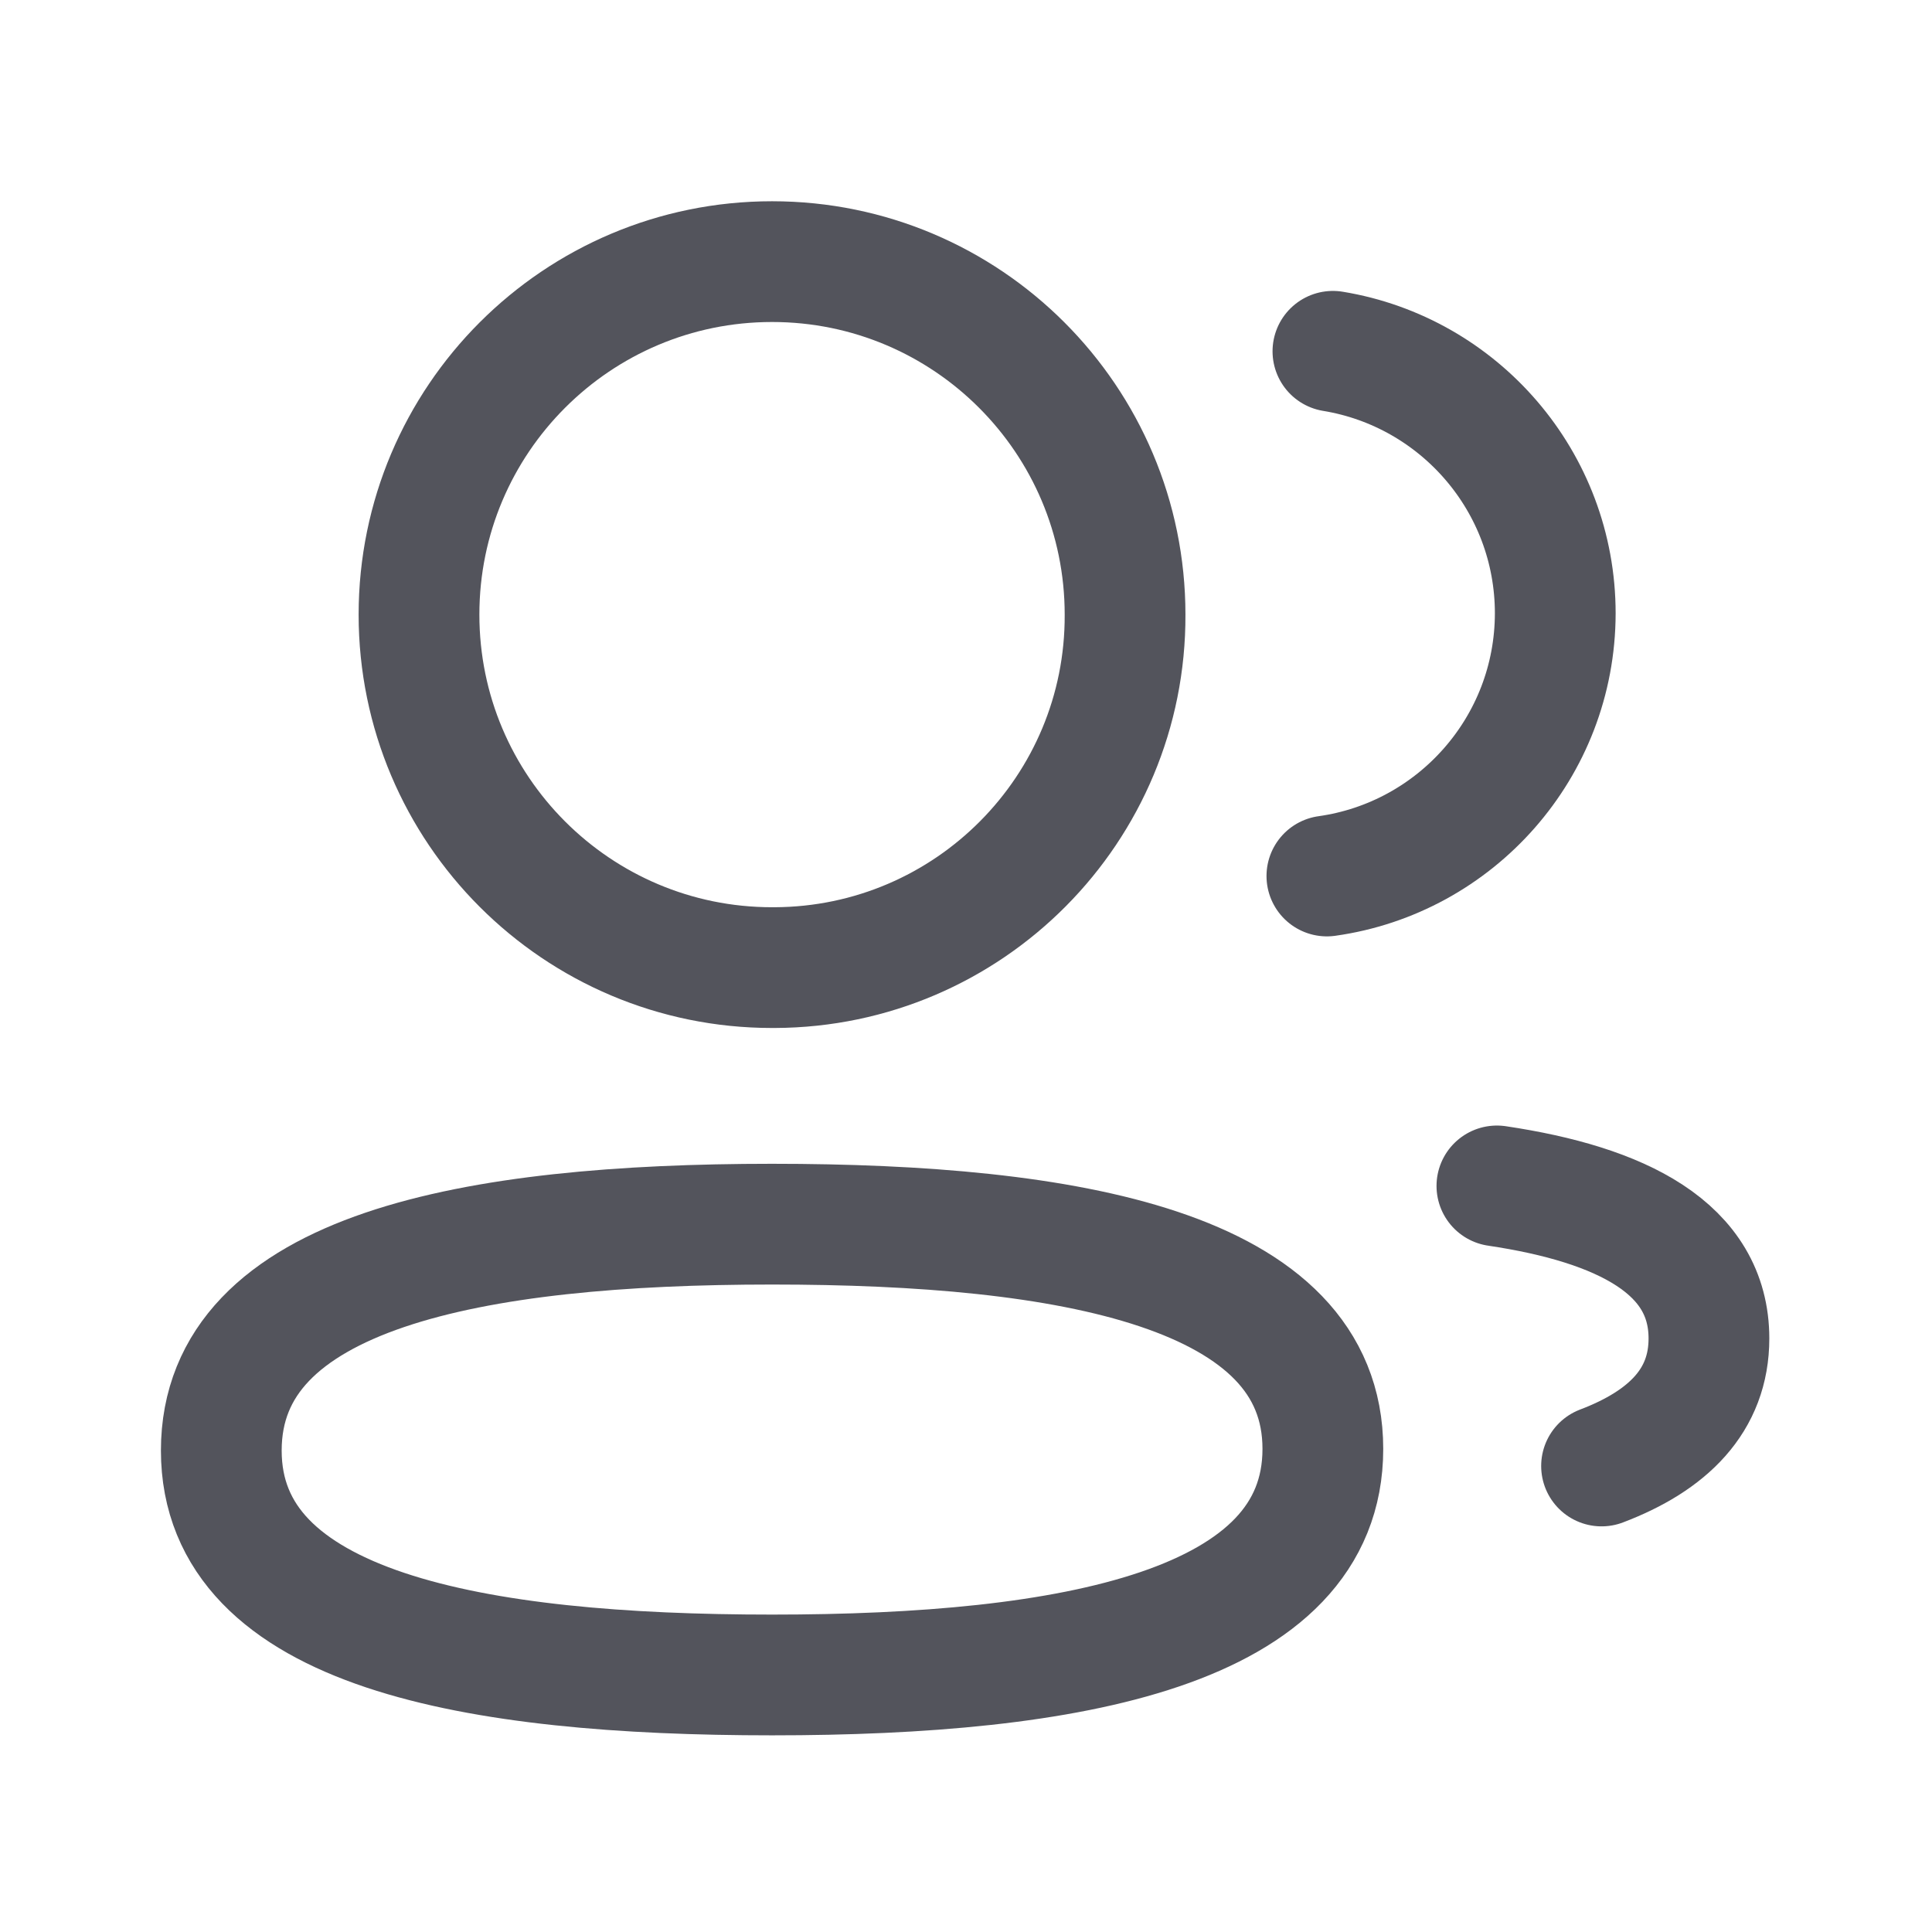
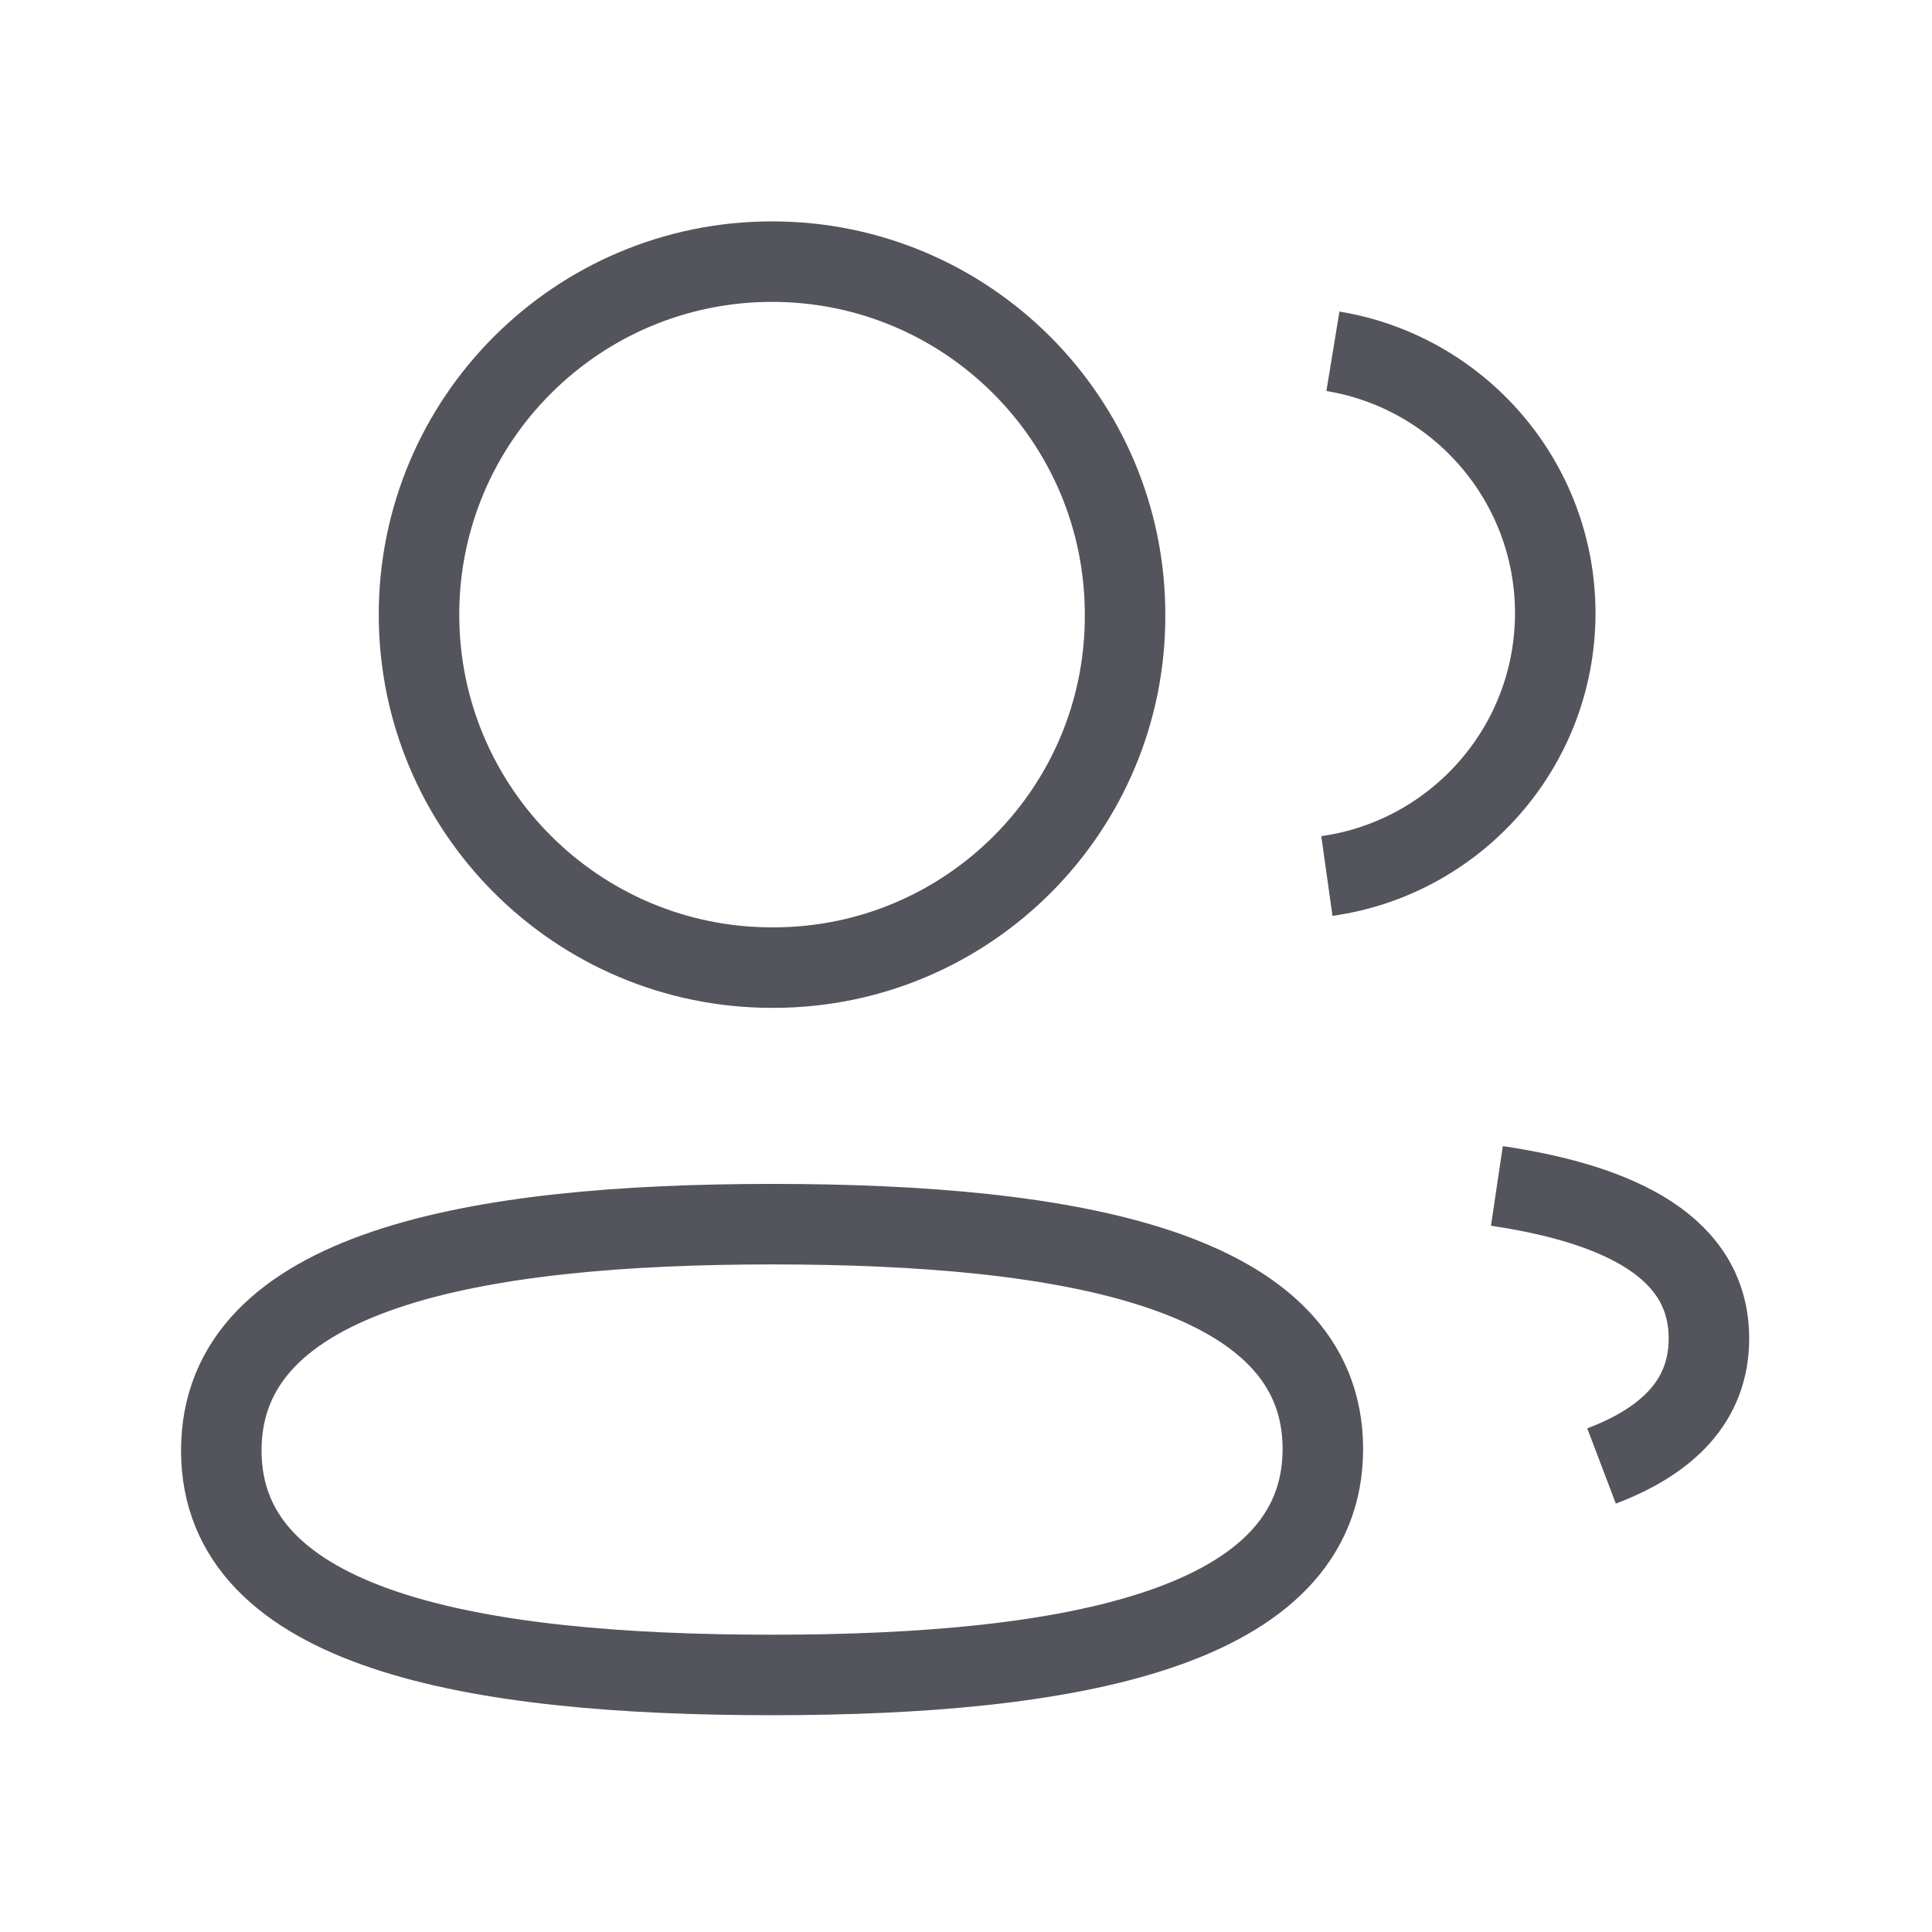
<svg xmlns="http://www.w3.org/2000/svg" width="24" height="24" viewBox="0 0 24 24" fill="none">
-   <path fill-rule="evenodd" clip-rule="evenodd" d="M9.591 15.207C13.28 15.207 16.433 15.766 16.433 17.999C16.433 20.232 13.302 20.807 9.591 20.807C5.902 20.807 2.749 20.253 2.749 18.019C2.749 15.785 5.88 15.207 9.591 15.207Z" stroke="#53545C" stroke-width="1.5" stroke-linecap="round" stroke-linejoin="round" />
-   <path fill-rule="evenodd" clip-rule="evenodd" d="M9.591 12.02C7.17 12.02 5.205 10.057 5.205 7.635C5.205 5.213 7.17 3.25 9.591 3.25C12.012 3.25 13.976 5.213 13.976 7.635C13.986 10.048 12.036 12.011 9.623 12.02H9.591Z" stroke="#53545C" stroke-width="1.5" stroke-linecap="round" stroke-linejoin="round" />
-   <path d="M16.483 10.882C18.084 10.657 19.317 9.283 19.32 7.62C19.32 5.981 18.125 4.621 16.558 4.364" stroke="#53545C" stroke-width="1.5" stroke-linecap="round" stroke-linejoin="round" />
-   <path d="M18.595 14.732C20.146 14.963 21.229 15.507 21.229 16.627C21.229 17.398 20.719 17.898 19.895 18.211" stroke="#53545C" stroke-width="1.5" stroke-linecap="round" stroke-linejoin="round" />
+   <path fill-rule="evenodd" clip-rule="evenodd" d="M9.591 15.207C13.28 15.207 16.433 15.766 16.433 17.999C16.433 20.232 13.302 20.807 9.591 20.807C5.902 20.807 2.749 20.253 2.749 18.019C2.749 15.785 5.88 15.207 9.591 15.207Z" stroke="#53545C" strokeWidth="1.5" strokeLinecap="round" strokeLinejoin="round" />
+   <path fill-rule="evenodd" clip-rule="evenodd" d="M9.591 12.02C7.17 12.02 5.205 10.057 5.205 7.635C5.205 5.213 7.17 3.25 9.591 3.25C12.012 3.25 13.976 5.213 13.976 7.635C13.986 10.048 12.036 12.011 9.623 12.02H9.591Z" stroke="#53545C" strokeWidth="1.5" strokeLinecap="round" strokeLinejoin="round" />
+   <path d="M16.483 10.882C18.084 10.657 19.317 9.283 19.32 7.62C19.32 5.981 18.125 4.621 16.558 4.364" stroke="#53545C" strokeWidth="1.5" strokeLinecap="round" strokeLinejoin="round" />
+   <path d="M18.595 14.732C20.146 14.963 21.229 15.507 21.229 16.627C21.229 17.398 20.719 17.898 19.895 18.211" stroke="#53545C" strokeWidth="1.5" strokeLinecap="round" strokeLinejoin="round" />
</svg>
